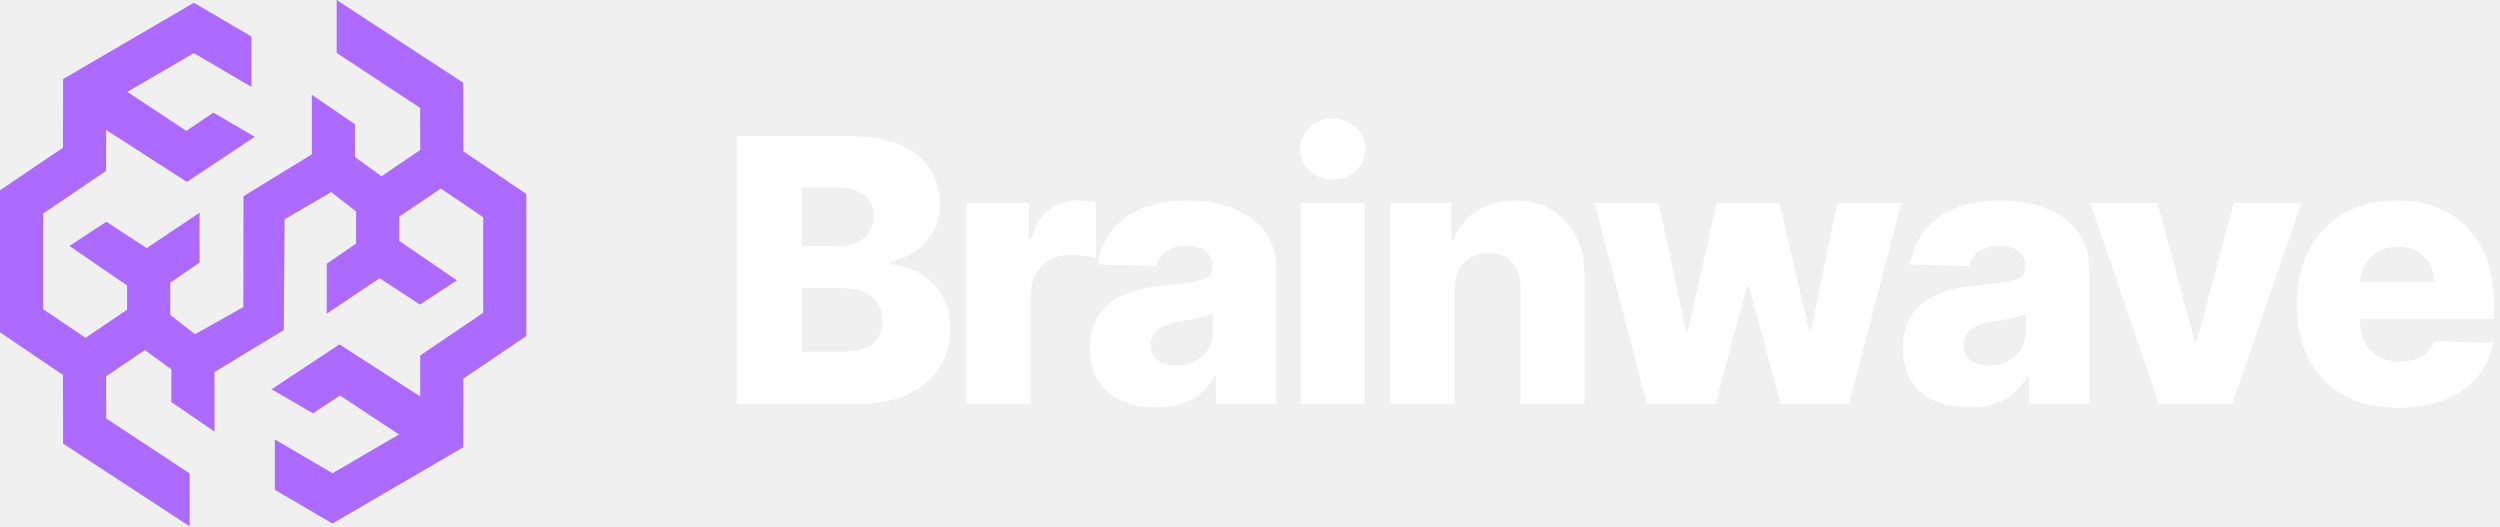
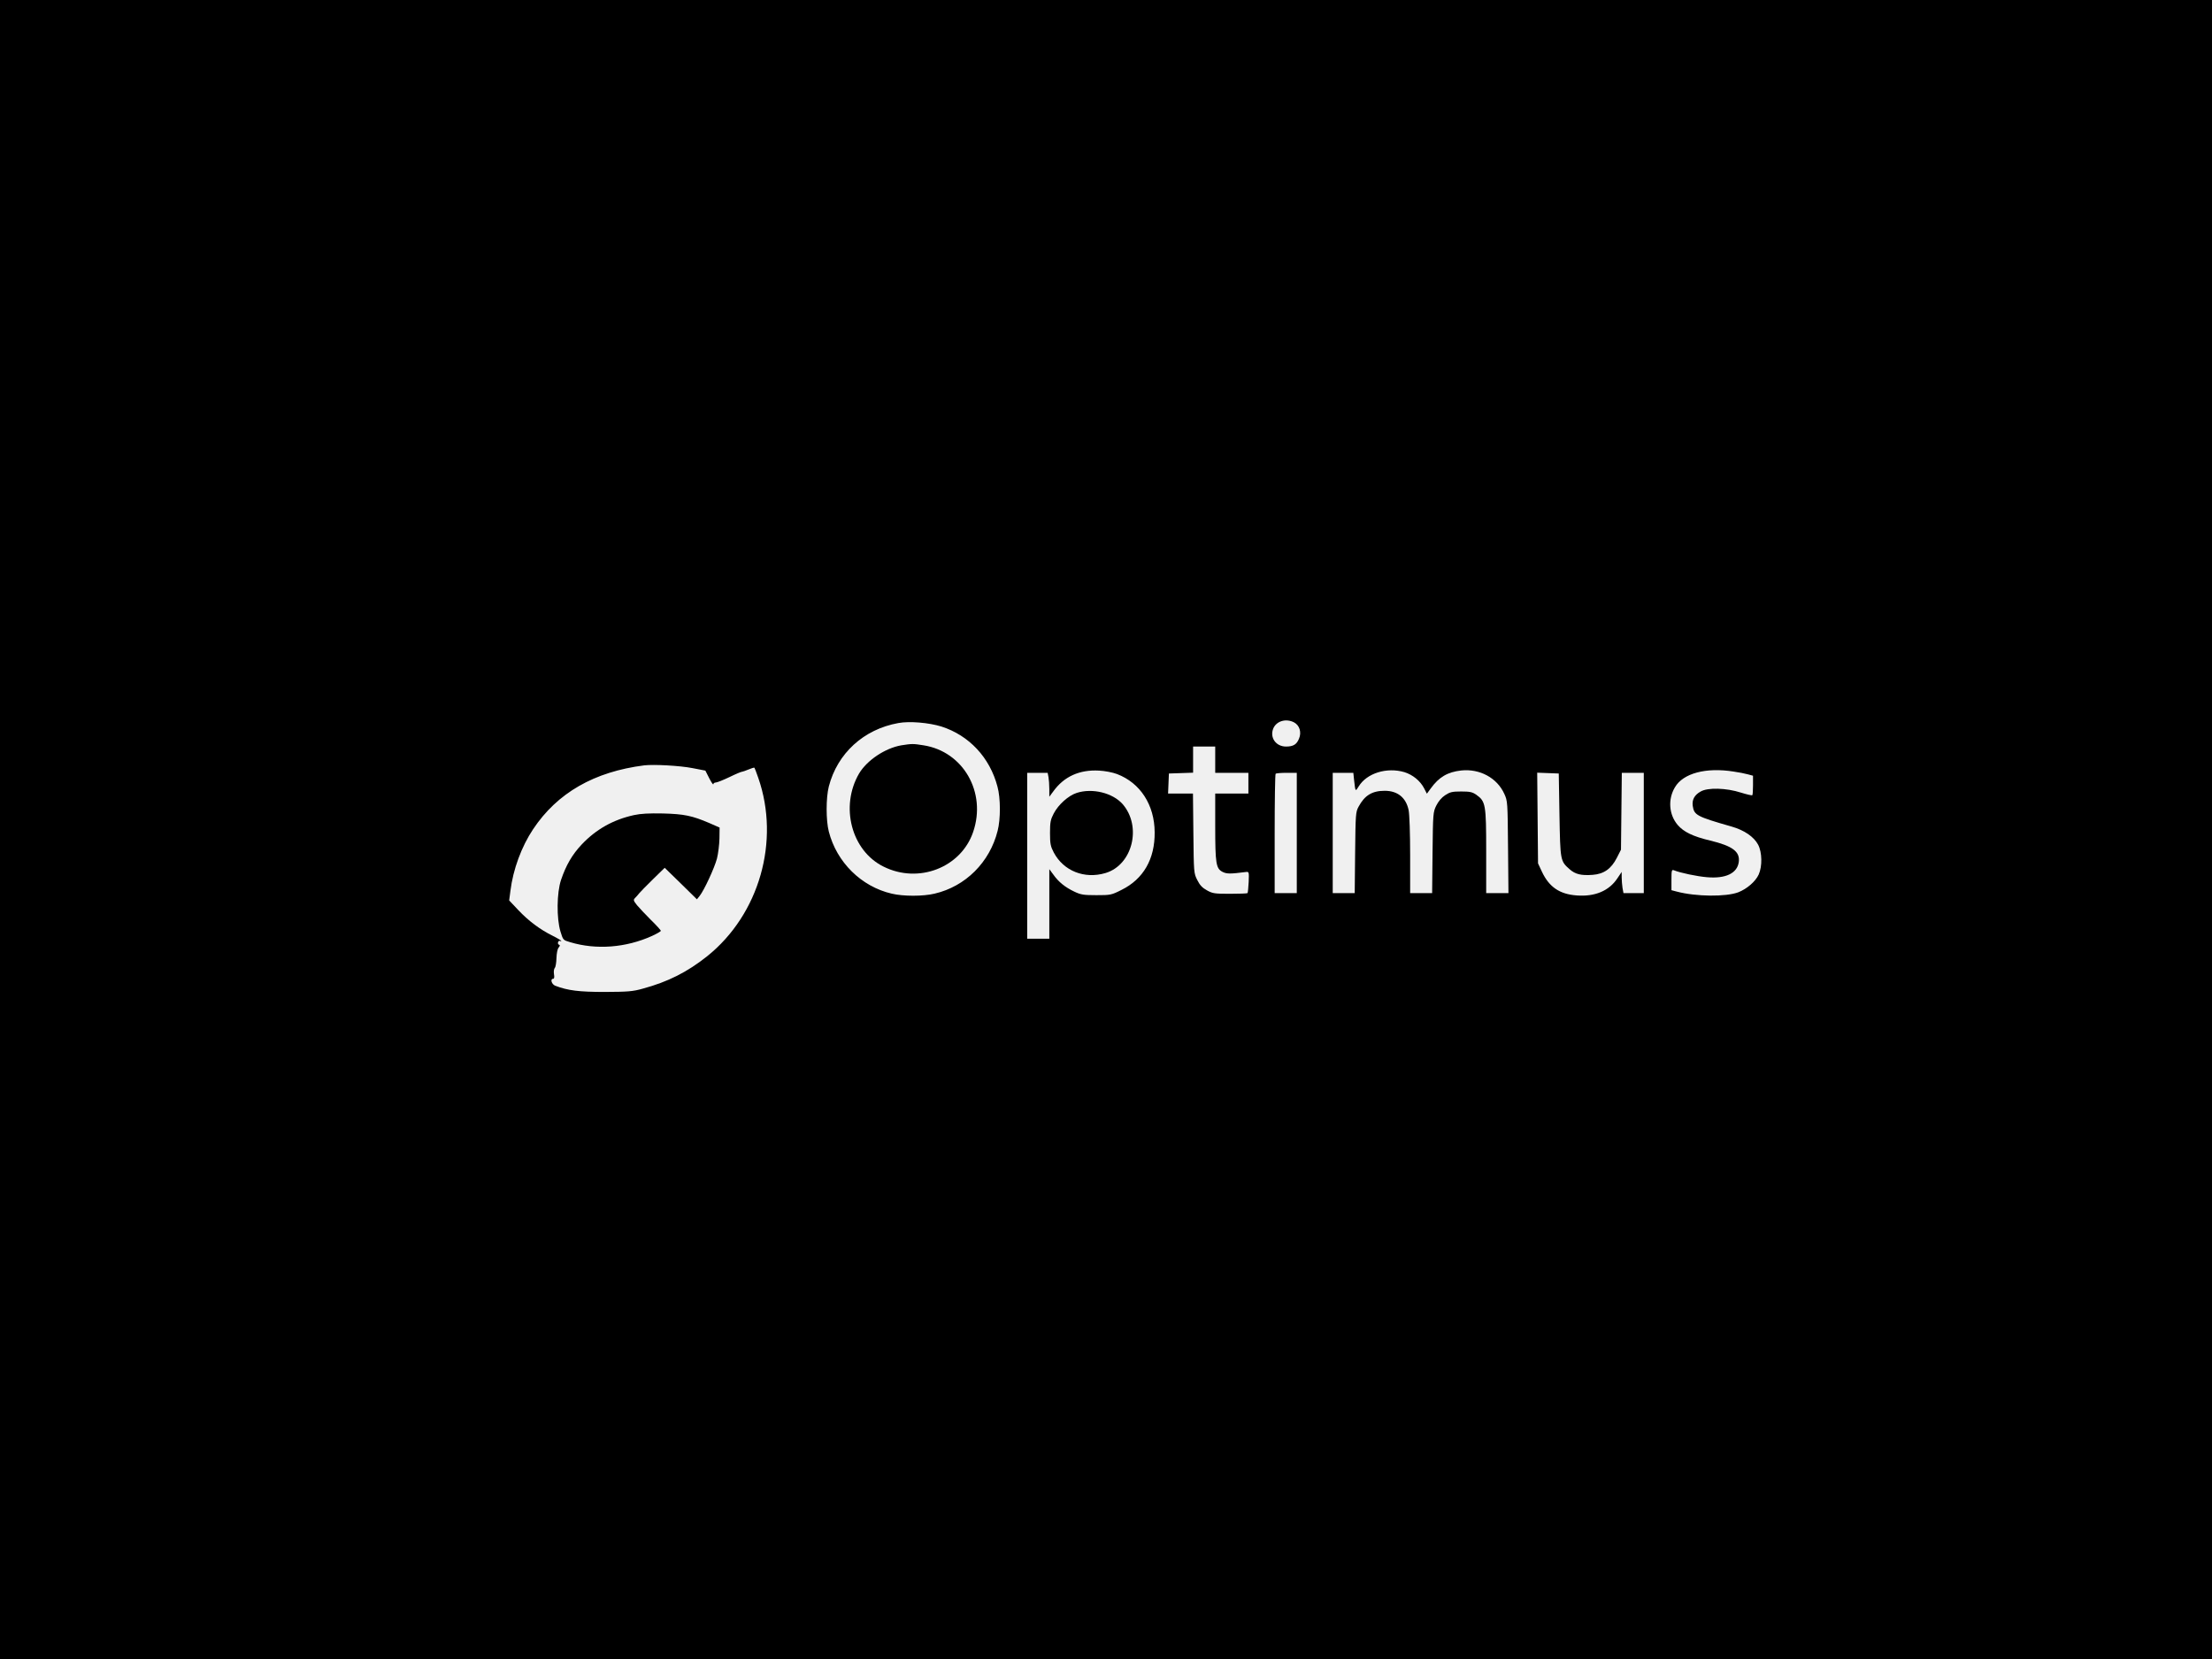
- <svg xmlns="http://www.w3.org/2000/svg" width="190" height="40" viewBox="0 0 190 40">
-   <g fill="none" fill-rule="evenodd">
-     <path fill="#FFF" fill-rule="nonzero" d="M56 30.704 56 10.34 64.492 10.34C66.016 10.34 67.292 10.556 68.32 10.986 69.354 11.417 70.129 12.021 70.646 12.796 71.17 13.572 71.432 14.47 71.432 15.491 71.432 16.266 71.269 16.959 70.945 17.569 70.62 18.172 70.172 18.673 69.602 19.07 69.032 19.468 68.373 19.746 67.624 19.905L67.624 20.104C68.445 20.144 69.204 20.366 69.901 20.771 70.603 21.175 71.167 21.738 71.591 22.461 72.015 23.177 72.227 24.025 72.227 25.006 72.227 26.1 71.949 27.078 71.392 27.94 70.835 28.795 70.03 29.471 68.976 29.968 67.922 30.459 66.642 30.704 65.138 30.704L56 30.704ZM60.922 26.736 63.965 26.736C65.032 26.736 65.817 26.534 66.321 26.13 66.831 25.726 67.087 25.162 67.087 24.44 67.087 23.916 66.964 23.465 66.719 23.087 66.474 22.703 66.126 22.408 65.675 22.202 65.224 21.99 64.684 21.884 64.054 21.884L60.922 21.884 60.922 26.736ZM60.922 18.712 63.646 18.712C64.183 18.712 64.66 18.623 65.078 18.444 65.496 18.265 65.82 18.006 66.053 17.668 66.291 17.33 66.41 16.923 66.41 16.445 66.41 15.762 66.169 15.226 65.685 14.835 65.201 14.443 64.548 14.248 63.726 14.248L60.922 14.248 60.922 18.712ZM73.474 30.704 73.474 15.431 78.197 15.431 78.197 18.215 78.356 18.215C78.634 17.208 79.088 16.459 79.718 15.968 80.348 15.471 81.08 15.222 81.915 15.222 82.141 15.222 82.373 15.239 82.612 15.272 82.85 15.299 83.072 15.342 83.278 15.401L83.278 19.627C83.046 19.548 82.741 19.485 82.363 19.438 81.992 19.392 81.66 19.369 81.369 19.369 80.792 19.369 80.272 19.498 79.808 19.756 79.35 20.008 78.989 20.363 78.724 20.82 78.465 21.271 78.336 21.801 78.336 22.411L78.336 30.704 73.474 30.704ZM87.87 30.962C86.896 30.962 86.031 30.8 85.275 30.475 84.526 30.144 83.933 29.646 83.495 28.984 83.064 28.314 82.849 27.476 82.849 26.468 82.849 25.62 82.998 24.904 83.296 24.32 83.594 23.737 84.005 23.263 84.529 22.898 85.053 22.534 85.656 22.259 86.339 22.073 87.022 21.881 87.751 21.752 88.526 21.685 89.395 21.606 90.094 21.523 90.624 21.437 91.155 21.344 91.539 21.215 91.778 21.049 92.023 20.877 92.146 20.635 92.146 20.323L92.146 20.273C92.146 19.763 91.97 19.369 91.619 19.09 91.267 18.812 90.793 18.673 90.197 18.673 89.554 18.673 89.037 18.812 88.646 19.09 88.255 19.369 88.006 19.753 87.9 20.244L83.415 20.084C83.548 19.157 83.889 18.328 84.44 17.599 84.996 16.863 85.759 16.286 86.727 15.869 87.701 15.444 88.871 15.232 90.237 15.232 91.211 15.232 92.109 15.348 92.931 15.58 93.753 15.806 94.469 16.137 95.079 16.575 95.689 17.005 96.159 17.536 96.491 18.166 96.829 18.795 96.998 19.514 96.998 20.323L96.998 30.704 92.424 30.704 92.424 28.576 92.305 28.576C92.033 29.093 91.685 29.53 91.261 29.889 90.843 30.247 90.349 30.515 89.779 30.694 89.216 30.873 88.579 30.962 87.87 30.962ZM89.371 27.78C89.895 27.78 90.366 27.674 90.783 27.462 91.208 27.25 91.546 26.959 91.798 26.587 92.049 26.209 92.175 25.772 92.175 25.275L92.175 23.823C92.036 23.896 91.867 23.962 91.668 24.022 91.476 24.082 91.264 24.138 91.032 24.191 90.8 24.244 90.561 24.291 90.316 24.33 90.071 24.37 89.835 24.407 89.61 24.44 89.153 24.512 88.762 24.625 88.437 24.778 88.119 24.93 87.873 25.129 87.701 25.374 87.535 25.613 87.453 25.898 87.453 26.229 87.453 26.733 87.632 27.118 87.989 27.383 88.354 27.648 88.815 27.78 89.371 27.78ZM98.851 30.704 98.851 15.431 103.713 15.431 103.713 30.704 98.851 30.704ZM101.287 13.651C100.604 13.651 100.018 13.426 99.527 12.975 99.037 12.518 98.791 11.968 98.791 11.325 98.791 10.688 99.037 10.145 99.527 9.694 100.018 9.236 100.604 9.008 101.287 9.008 101.976 9.008 102.563 9.236 103.047 9.694 103.537 10.145 103.783 10.688 103.783 11.325 103.783 11.968 103.537 12.518 103.047 12.975 102.563 13.426 101.976 13.651 101.287 13.651ZM110.55 21.994 110.55 30.704 105.688 30.704 105.688 15.431 110.312 15.431 110.312 18.235 110.481 18.235C110.819 17.3 111.395 16.568 112.211 16.038 113.026 15.501 113.997 15.232 115.124 15.232 116.198 15.232 117.129 15.474 117.918 15.958 118.714 16.435 119.33 17.105 119.768 17.967 120.212 18.822 120.43 19.823 120.424 20.97L120.424 30.704 115.562 30.704 115.562 21.924C115.568 21.076 115.353 20.413 114.915 19.935 114.484 19.458 113.884 19.22 113.116 19.22 112.605 19.22 112.154 19.332 111.763 19.558 111.379 19.776 111.08 20.091 110.868 20.502 110.663 20.913 110.557 21.41 110.55 21.994Z" />
-     <polygon fill="#FFF" fill-rule="nonzero" points="125.168 30.704 121.19 15.431 126.073 15.431 128.131 25.215 128.26 25.215 130.467 15.431 135.23 15.431 137.497 25.146 137.627 25.146 139.625 15.431 144.507 15.431 140.52 30.704 135.32 30.704 132.933 21.805 132.764 21.805 130.378 30.704" />
-     <path fill="#FFF" fill-rule="nonzero" d="M149.644,30.962 C148.67,30.962 147.805,30.8 147.049,30.475 C146.3,30.144 145.706,29.646 145.269,28.984 C144.838,28.314 144.623,27.476 144.623,26.468 C144.623,25.62 144.772,24.904 145.07,24.32 C145.368,23.737 145.779,23.263 146.303,22.898 C146.827,22.534 147.43,22.259 148.113,22.073 C148.796,21.881 149.525,21.752 150.3,21.685 C151.169,21.606 151.868,21.523 152.398,21.437 C152.929,21.344 153.313,21.215 153.552,21.049 C153.797,20.877 153.92,20.635 153.92,20.323 L153.92,20.273 C153.92,19.763 153.744,19.369 153.393,19.09 C153.041,18.812 152.567,18.673 151.971,18.673 C151.328,18.673 150.811,18.812 150.42,19.09 C150.028,19.369 149.78,19.753 149.674,20.244 L145.189,20.084 C145.322,19.157 145.663,18.328 146.214,17.599 C146.77,16.863 147.533,16.286 148.501,15.869 C149.475,15.444 150.645,15.232 152.01,15.232 C152.985,15.232 153.883,15.348 154.705,15.58 C155.527,15.806 156.243,16.137 156.853,16.575 C157.463,17.005 157.933,17.536 158.265,18.166 C158.603,18.795 158.772,19.514 158.772,20.323 L158.772,30.704 L154.198,30.704 L154.198,28.576 L154.079,28.576 C153.807,29.093 153.459,29.53 153.035,29.889 C152.617,30.247 152.123,30.515 151.553,30.694 C150.99,30.873 150.353,30.962 149.644,30.962 Z M151.145,27.78 C151.669,27.78 152.14,27.674 152.557,27.462 C152.982,27.25 153.32,26.959 153.572,26.587 C153.823,26.209 153.949,25.772 153.949,25.275 L153.949,23.823 C153.81,23.896 153.641,23.962 153.442,24.022 C153.25,24.082 153.038,24.138 152.806,24.191 C152.574,24.244 152.335,24.291 152.09,24.33 C151.845,24.37 151.609,24.407 151.384,24.44 C150.927,24.512 150.536,24.625 150.211,24.778 C149.893,24.93 149.647,25.129 149.475,25.374 C149.309,25.613 149.226,25.898 149.226,26.229 C149.226,26.733 149.405,27.118 149.763,27.383 C150.128,27.648 150.589,27.78 151.145,27.78 Z" />
-     <polygon fill="#FFF" fill-rule="nonzero" points="174.893 15.431 169.653 30.704 164.085 30.704 158.855 15.431 163.976 15.431 166.79 25.951 166.949 25.951 169.773 15.431" />
-     <path fill="#FFF" fill-rule="nonzero" d="M182.285,30.992 C180.687,30.992 179.308,30.677 178.148,30.048 C176.995,29.411 176.107,28.506 175.484,27.333 C174.867,26.153 174.559,24.751 174.559,23.127 C174.559,21.549 174.87,20.171 175.493,18.991 C176.117,17.804 176.995,16.883 178.128,16.227 C179.262,15.564 180.598,15.232 182.136,15.232 C183.223,15.232 184.217,15.401 185.118,15.739 C186.02,16.077 186.799,16.578 187.455,17.241 C188.111,17.904 188.622,18.722 188.986,19.697 C189.351,20.665 189.533,21.775 189.533,23.028 L189.533,24.241 L176.259,24.241 L176.259,21.417 L185.009,21.417 C185.002,20.9 184.88,20.439 184.641,20.035 C184.403,19.63 184.074,19.316 183.657,19.09 C183.246,18.858 182.772,18.742 182.235,18.742 C181.691,18.742 181.204,18.865 180.773,19.11 C180.342,19.349 180.001,19.677 179.749,20.095 C179.497,20.505 179.365,20.973 179.351,21.497 L179.351,24.37 C179.351,24.993 179.474,25.54 179.719,26.011 C179.965,26.475 180.313,26.836 180.763,27.095 C181.214,27.353 181.751,27.482 182.374,27.482 C182.805,27.482 183.196,27.423 183.547,27.303 C183.899,27.184 184.2,27.008 184.452,26.776 C184.704,26.544 184.893,26.259 185.019,25.921 L189.484,26.05 C189.298,27.051 188.89,27.923 188.261,28.666 C187.637,29.401 186.819,29.975 185.805,30.386 C184.79,30.79 183.617,30.992 182.285,30.992 Z" />
-     <polygon fill="#AC6AFF" fill-rule="nonzero" points="35.213 11.501 35.206 6.288 25.586 0 25.586 4.022 31.931 8.2 31.936 11.402 28.988 13.398 26.977 11.931 26.977 9.446 23.7 7.204 23.7 11.727 18.505 14.915 18.495 23.335 14.822 25.403 12.937 23.926 12.937 21.488 15.169 19.959 15.169 19.939 15.169 16.166 11.152 18.854 8.081 16.856 5.276 18.693 9.659 21.694 9.659 23.536 6.5 25.674 3.277 23.492 3.277 16.23 8.062 12.991 8.066 9.875 14.203 13.827 19.361 10.394 16.216 8.559 14.159 9.947 9.677 6.983 14.731 4.036 19.11 6.603 19.11 2.775 14.736 .211 4.794 6.008 4.787 11.223 0 14.465 0 25.257 4.787 28.499 4.794 33.714 14.414 40 14.414 35.981 8.069 31.803 8.064 28.601 11.012 26.605 13.023 28.072 13.023 30.557 16.3 32.798 16.3 28.275 21.569 25.088 21.628 16.667 25.178 14.599 27.063 16.076 27.063 18.514 24.831 20.043 24.831 20.063 24.831 23.837 28.848 21.148 31.919 23.146 34.724 21.309 30.34 18.306 30.34 16.466 33.5 14.329 36.723 16.511 36.723 23.772 31.939 27.012 31.934 30.127 25.797 26.173 20.639 29.584 23.784 31.416 25.841 30.055 30.323 33.019 25.269 35.966 20.89 33.399 20.89 37.225 25.264 39.789 35.206 33.995 35.213 28.779 40 25.537 40 14.743" />
+ <svg xmlns="http://www.w3.org/2000/svg" version="1.0" width="1600pt" height="1200pt" viewBox="0 0 1600 1200" preserveAspectRatio="xMidYMid meet">
+   <g transform="translate(0,1200) scale(0.1,-0.1)" fill="#000000" stroke="none">
+     <path d="M0 6000 l0 -6000 8000 0 8000 0 0 6000 0 6000 -8000 0 -8000 0 0 -6000z m9360 775 c40 -21 56 -72 36 -118 -17 -42 -41 -57 -94 -57 -73 0 -119 65 -92 131 23 54 92 74 150 44z m-2551 -30 c201 -64 351 -225 406 -435 23 -84 23 -235 1 -320 -57 -227 -232 -402 -456 -454 -83 -20 -227 -20 -310 0 -220 51 -398 227 -455 449 -21 81 -21 244 0 326 62 240 252 414 503 459 80 15 220 3 311 -25z m1981 -240 l0 -95 120 0 120 0 0 -75 0 -75 -120 0 -120 0 0 -237 c0 -269 6 -305 52 -329 31 -16 55 -16 173 -1 19 2 20 -3 17 -73 -2 -41 -6 -77 -8 -80 -3 -3 -60 -5 -127 -5 -111 0 -126 2 -167 25 -33 18 -52 38 -70 75 -25 49 -25 54 -28 338 l-3 287 -90 0 -90 0 3 73 3 72 88 3 87 3 0 94 0 95 80 0 80 0 0 -95z m-3781 -61 l93 -18 28 -55 c16 -31 29 -50 30 -43 0 6 8 12 18 12 9 0 54 18 100 40 45 22 86 39 90 38 4 0 24 7 46 16 21 9 40 15 43 13 2 -3 15 -36 28 -74 159 -457 7 -987 -369 -1289 -144 -115 -285 -186 -466 -235 -74 -21 -109 -23 -275 -24 -186 0 -268 10 -359 45 -26 10 -38 50 -15 50 8 0 10 12 6 34 -3 19 0 39 6 45 6 6 11 38 12 70 1 35 7 67 16 77 10 13 11 18 2 21 -7 2 -9 11 -6 19 3 7 9 11 14 8 5 -3 9 -3 9 0 0 3 -28 20 -62 37 -93 46 -175 108 -249 186 l-66 70 9 69 c19 155 80 320 164 446 175 263 442 416 804 462 68 8 258 -2 349 -20z m3071 -43 c168 -64 271 -223 272 -421 2 -194 -82 -339 -240 -417 -73 -37 -80 -38 -181 -38 -93 0 -113 3 -161 26 -65 31 -113 69 -151 123 l-29 39 0 -251 0 -252 -80 0 -80 0 0 600 0 600 74 0 74 0 6 -31 c3 -17 6 -56 6 -87 l0 -55 29 39 c77 107 189 158 331 150 42 -2 99 -13 130 -25z m2078 14 c61 -19 115 -63 143 -117 l20 -39 28 38 c60 83 122 119 221 130 134 14 259 -54 311 -169 24 -52 24 -60 27 -385 l3 -333 -80 0 -81 0 0 303 c0 338 -4 360 -71 408 -29 20 -46 24 -110 24 -65 0 -81 -4 -116 -27 -26 -17 -49 -45 -64 -75 -23 -47 -24 -56 -27 -340 l-3 -293 -79 0 -80 0 0 275 c0 160 -5 295 -11 325 -19 91 -80 140 -173 140 -91 0 -145 -33 -189 -115 -21 -38 -22 -55 -25 -332 l-3 -293 -80 0 -79 0 0 435 0 435 74 0 75 0 6 -57 c9 -81 9 -80 33 -41 59 96 203 140 330 103z m2382 4 c36 -5 82 -14 103 -20 l37 -10 0 -68 c0 -37 -2 -70 -5 -73 -3 -3 -41 6 -83 19 -105 34 -241 38 -292 7 -44 -25 -62 -59 -56 -103 10 -67 27 -77 282 -150 91 -26 161 -74 191 -131 29 -55 31 -156 4 -216 -23 -50 -84 -103 -147 -128 -90 -34 -306 -32 -446 5 l-38 10 0 75 c0 69 2 75 18 69 47 -19 167 -44 238 -50 136 -12 220 28 231 110 10 75 -45 116 -207 155 -125 30 -191 62 -235 113 -63 74 -72 185 -20 272 59 102 225 146 425 114z m-3160 -444 l0 -435 -80 0 -80 0 0 428 c0 236 3 432 7 435 3 4 39 7 80 7 l73 0 0 -435z m1900 130 c6 -332 6 -333 74 -393 41 -36 83 -46 166 -40 81 6 134 43 175 123 l30 59 3 278 3 278 80 0 79 0 0 -435 0 -435 -74 0 -73 0 -7 38 c-3 20 -6 55 -6 76 l0 39 -31 -46 c-60 -91 -163 -134 -294 -124 -124 9 -200 61 -252 172 l-28 60 -3 328 -3 328 78 -3 78 -3 5 -300z" />
+     <path d="M6520 6609 c-117 -20 -249 -108 -306 -204 -139 -238 -56 -558 176 -673 253 -127 561 -8 649 250 98 286 -71 582 -359 627 -74 12 -84 12 -160 0z" />
+     <path d="M4585 6104 c-150 -33 -274 -103 -377 -212 -70 -74 -114 -151 -150 -257 -31 -93 -33 -277 -4 -373 19 -62 19 -62 70 -77 189 -57 404 -40 592 45 35 16 64 33 64 37 0 5 -32 40 -71 78 -39 39 -84 87 -101 107 -27 34 -28 39 -14 53 9 9 22 24 29 33 7 9 52 55 99 101 l86 84 117 -114 116 -114 20 25 c33 42 107 202 125 270 9 36 17 101 18 145 l1 79 -75 33 c-124 53 -182 65 -335 69 -101 2 -160 -1 -210 -12z" />
+     <path d="M7789 6265 c-60 -19 -133 -84 -167 -149 -23 -44 -27 -63 -27 -141 0 -78 4 -97 27 -141 71 -134 222 -194 374 -149 196 58 265 337 124 499 -72 81 -218 117 -331 81z" />
  </g>
</svg>
